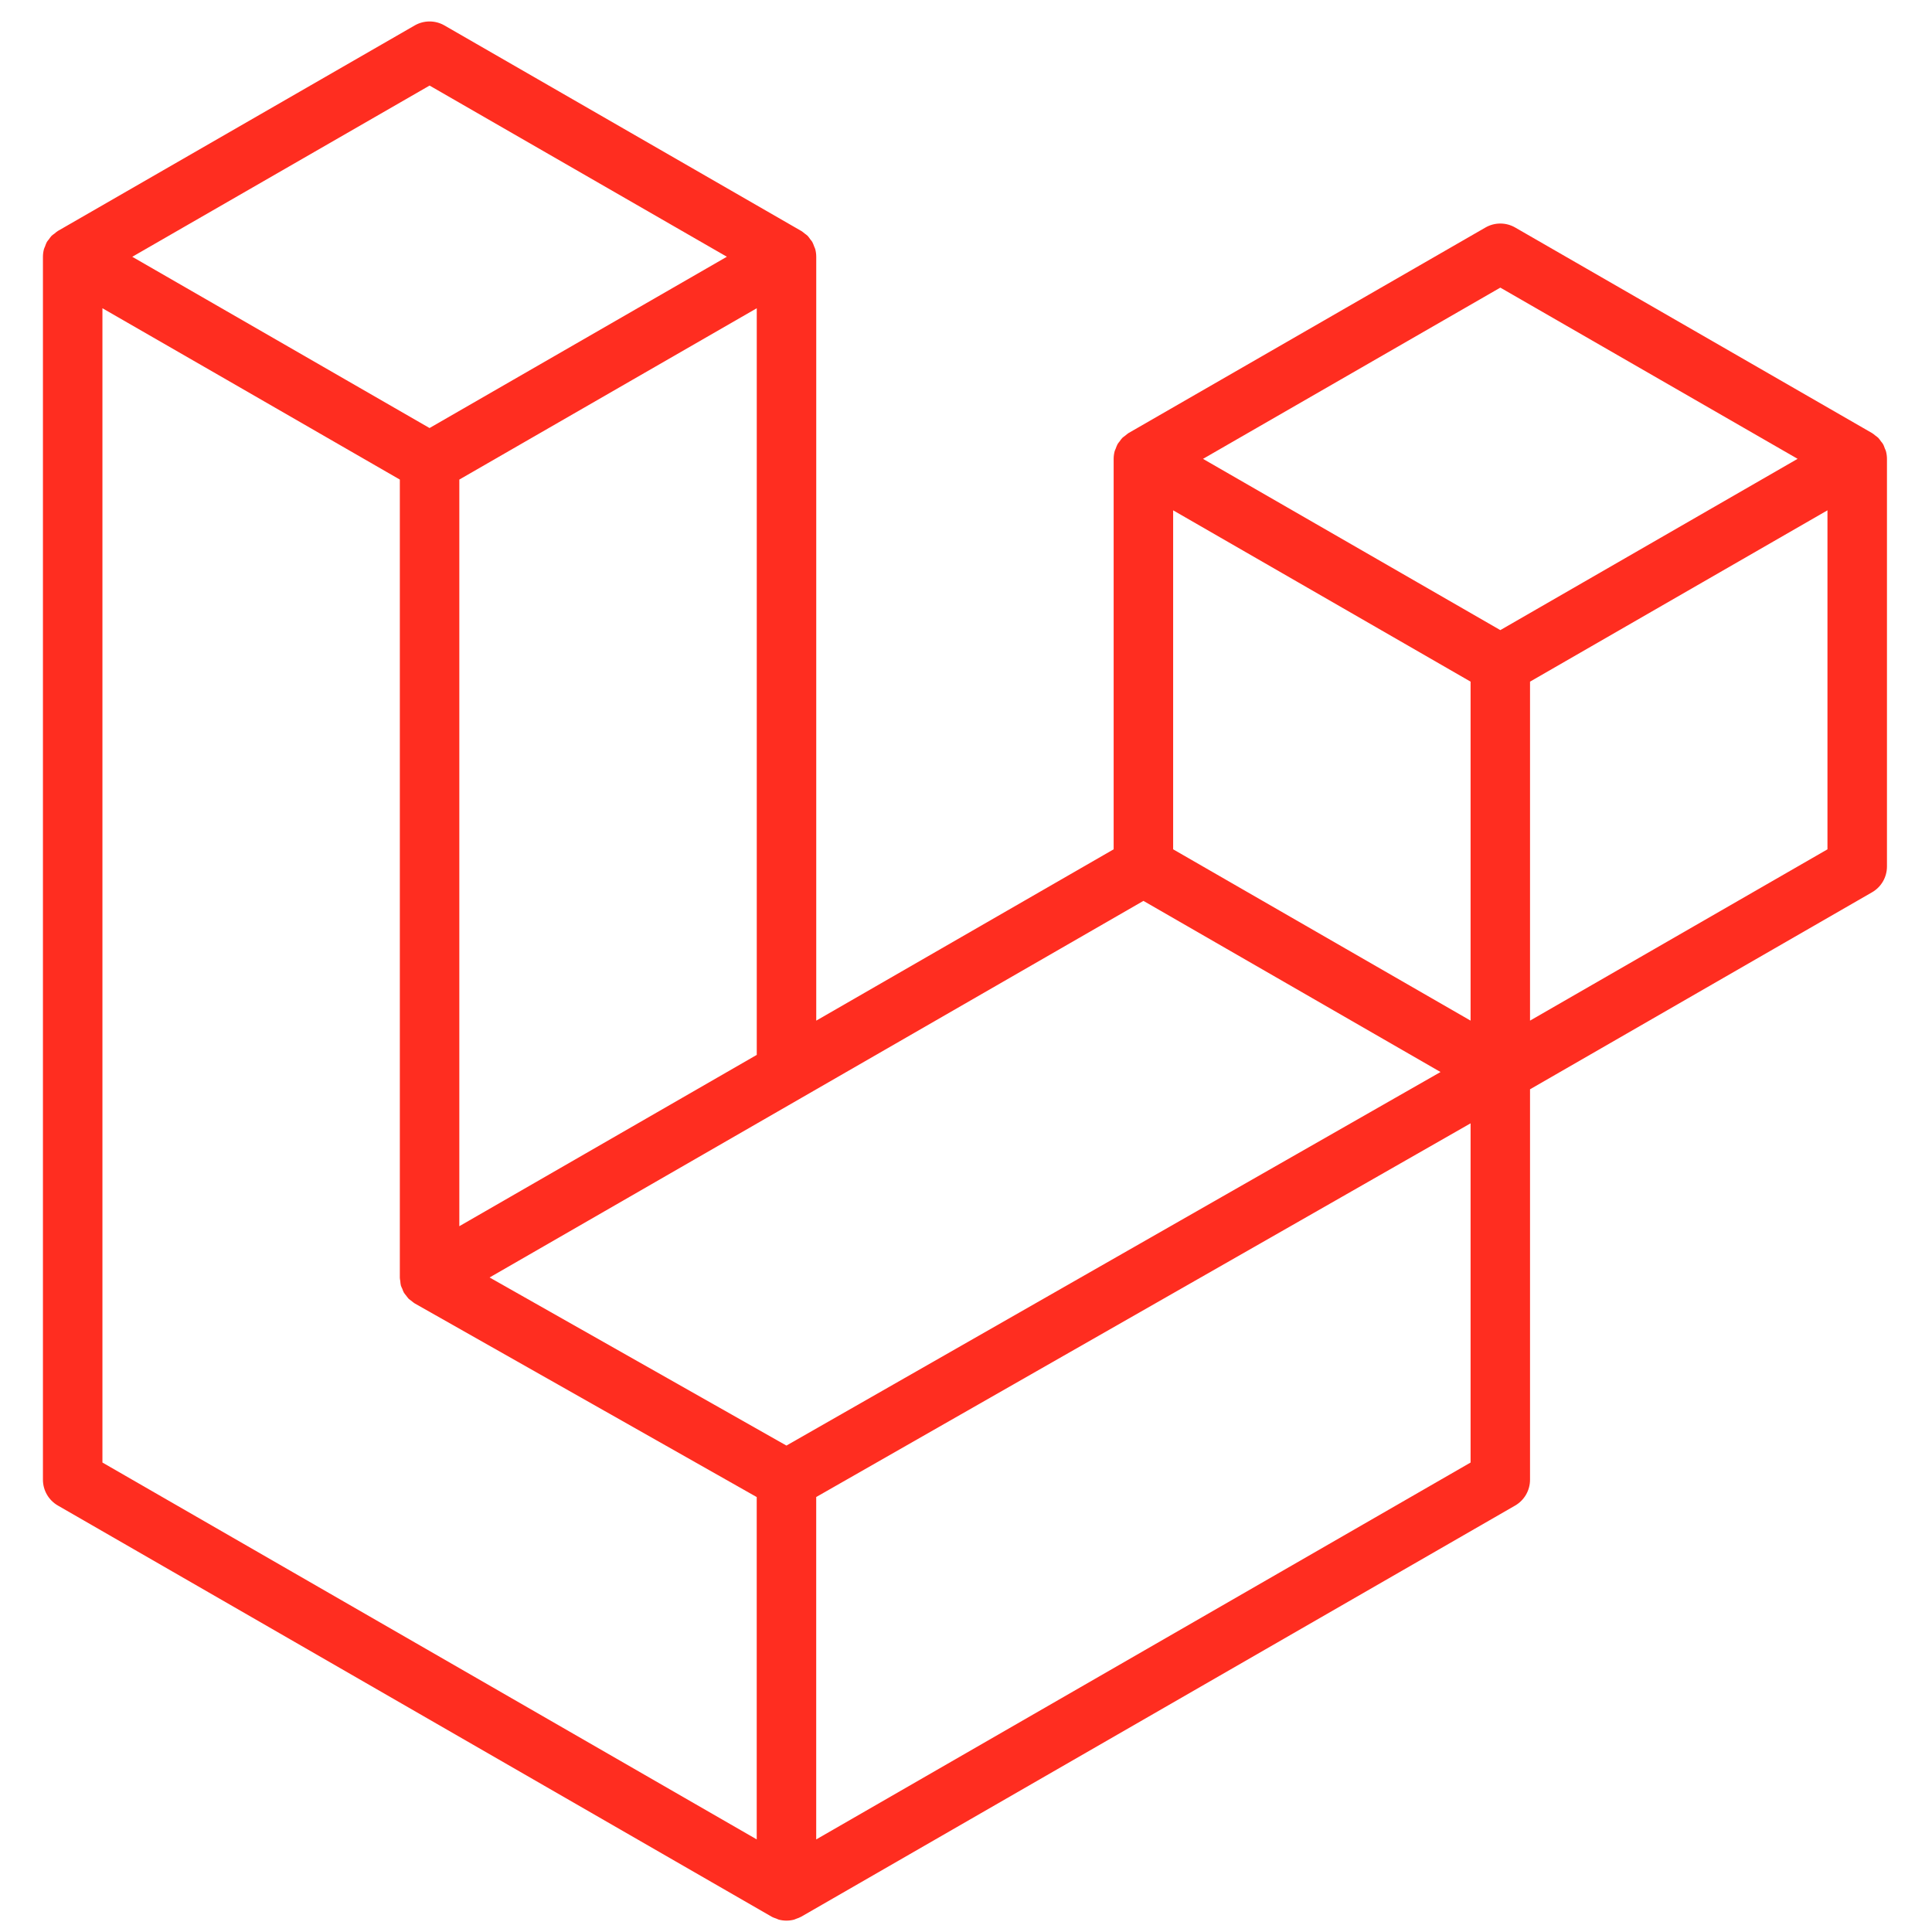
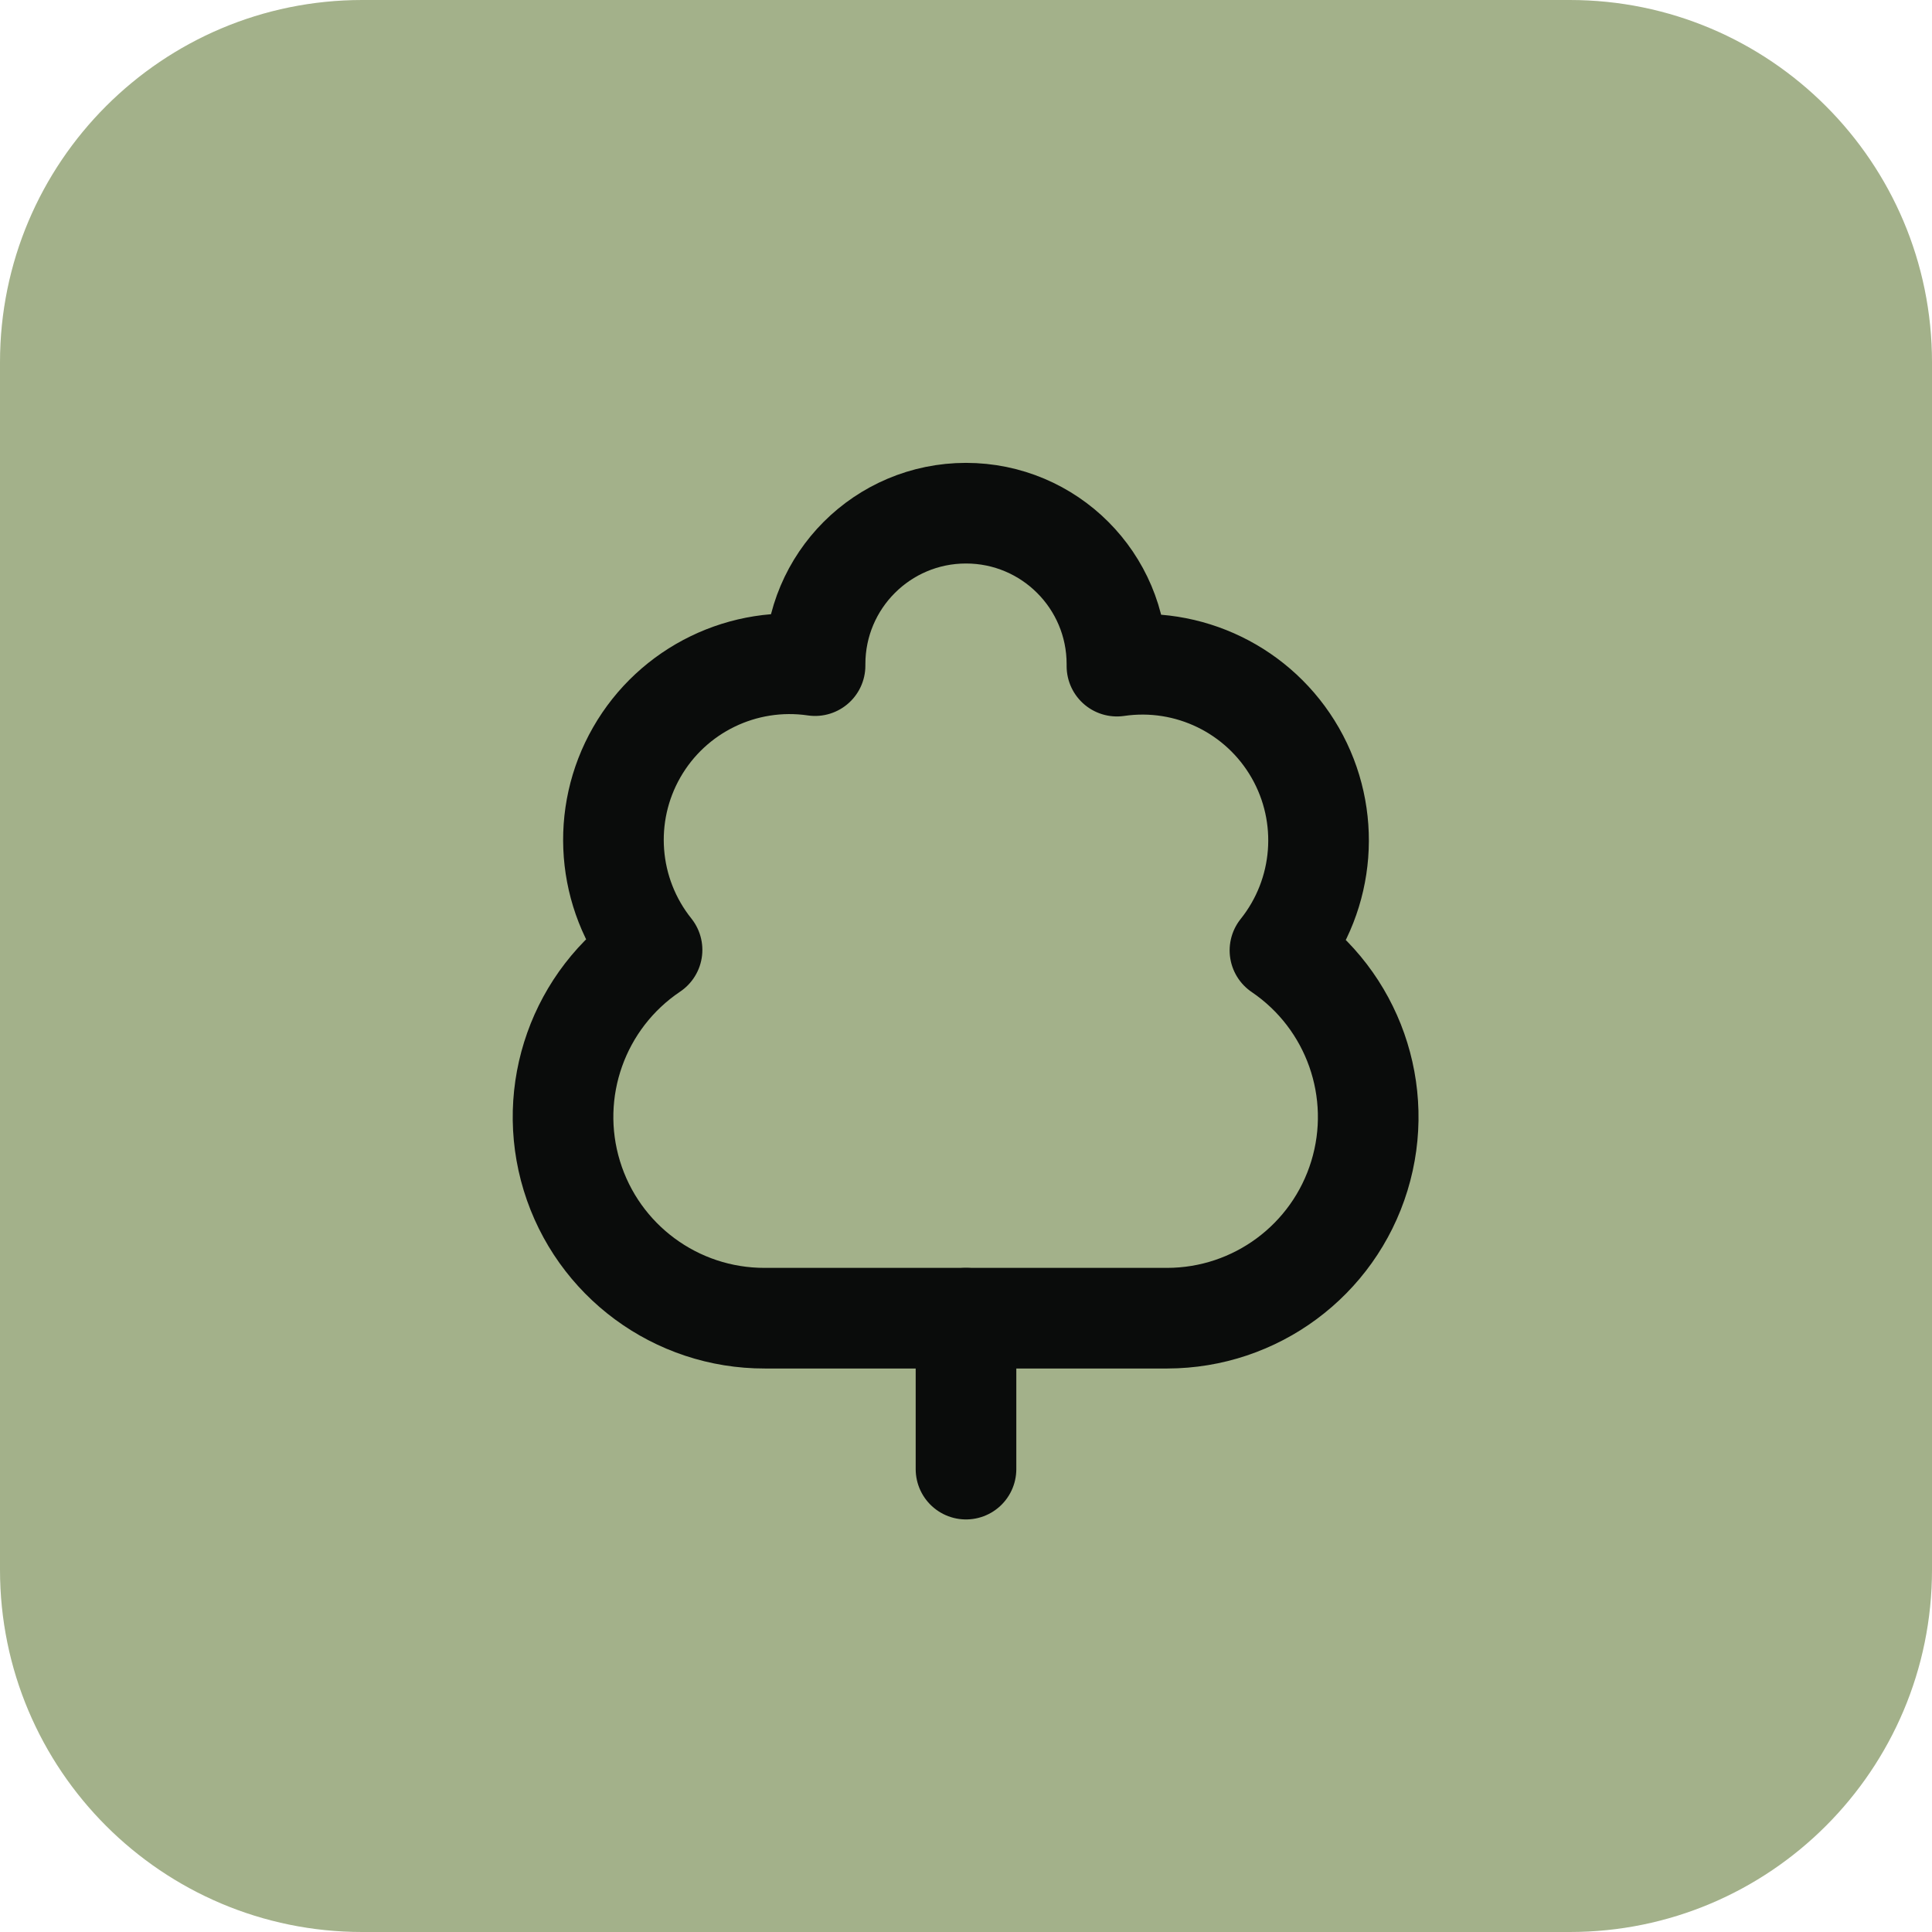
- <svg xmlns="http://www.w3.org/2000/svg" width="166" height="166" viewBox="0 0 166 166" fill="none">
-   <path fill-rule="evenodd" clip-rule="evenodd" d="M162.041 38.759C162.099 38.977 162.129 39.201 162.13 39.426V74.452C162.13 74.902 162.011 75.344 161.786 75.733C161.561 76.122 161.237 76.444 160.847 76.668L131.462 93.594V127.141C131.462 128.054 130.977 128.897 130.186 129.357L68.847 164.683C68.707 164.763 68.554 164.814 68.401 164.868C68.343 164.887 68.289 164.922 68.228 164.938C67.8 165.051 67.349 165.051 66.92 164.938C66.85 164.919 66.786 164.881 66.719 164.855C66.579 164.804 66.432 164.76 66.298 164.683L4.972 129.357C4.583 129.133 4.259 128.81 4.034 128.421C3.808 128.032 3.69 127.591 3.689 127.141L3.689 22.063C3.689 21.834 3.721 21.61 3.779 21.393C3.798 21.32 3.843 21.253 3.868 21.179C3.916 21.045 3.961 20.908 4.031 20.783C4.079 20.7 4.149 20.633 4.206 20.557C4.28 20.454 4.347 20.349 4.433 20.26C4.506 20.186 4.602 20.132 4.685 20.068C4.778 19.992 4.861 19.909 4.966 19.848L35.633 2.185C36.022 1.961 36.462 1.844 36.91 1.844C37.358 1.844 37.798 1.961 38.186 2.185L68.851 19.848H68.857C68.959 19.912 69.045 19.992 69.138 20.065C69.221 20.129 69.313 20.186 69.387 20.257C69.476 20.349 69.54 20.454 69.616 20.557C69.671 20.633 69.744 20.7 69.789 20.783C69.862 20.911 69.904 21.045 69.955 21.179C69.98 21.253 70.025 21.32 70.044 21.396C70.103 21.614 70.133 21.838 70.133 22.063V87.694L95.686 72.974V39.423C95.686 39.2 95.718 38.973 95.775 38.759C95.798 38.683 95.839 38.615 95.865 38.542C95.916 38.408 95.96 38.271 96.031 38.146C96.079 38.063 96.149 37.996 96.203 37.92C96.279 37.818 96.343 37.712 96.433 37.623C96.506 37.549 96.599 37.495 96.681 37.431C96.777 37.355 96.86 37.272 96.962 37.211L127.633 19.548C128.021 19.324 128.461 19.206 128.91 19.206C129.358 19.206 129.798 19.324 130.186 19.548L160.85 37.211C160.959 37.275 161.042 37.355 161.137 37.428C161.217 37.492 161.31 37.549 161.383 37.62C161.473 37.712 161.536 37.818 161.613 37.92C161.67 37.996 161.741 38.063 161.785 38.146C161.859 38.271 161.9 38.408 161.951 38.542C161.98 38.615 162.021 38.683 162.041 38.759ZM157.018 72.974V43.848L146.287 50.028L131.462 58.568V87.694L157.021 72.974H157.018ZM126.354 125.663V96.518L111.771 104.85L70.13 128.626V158.046L126.354 125.663ZM8.801 26.485V125.663L65.018 158.043V128.629L35.649 112L35.64 111.994L35.627 111.988C35.528 111.93 35.445 111.847 35.353 111.777C35.273 111.713 35.18 111.662 35.11 111.592L35.104 111.582C35.021 111.502 34.963 111.403 34.893 111.314C34.829 111.228 34.753 111.154 34.702 111.065L34.699 111.055C34.641 110.96 34.606 110.845 34.565 110.736C34.523 110.64 34.469 110.551 34.443 110.449C34.411 110.328 34.405 110.197 34.392 110.072C34.379 109.976 34.354 109.881 34.354 109.785V109.778V41.205L19.532 32.662L8.801 26.485ZM36.913 7.35L11.364 22.063L36.907 36.777L62.453 22.06L36.907 7.35H36.913ZM50.2 99.174L65.022 90.637V26.485L54.291 32.665L39.466 41.205V105.357L50.2 99.174ZM128.91 24.713L103.363 39.426L128.91 54.14L154.453 39.423L128.91 24.713ZM126.354 58.568L111.529 50.028L100.798 43.848V72.974L115.619 81.511L126.354 87.694V58.568ZM67.571 124.205L105.042 102.803L123.772 92.109L98.245 77.405L68.854 94.334L42.066 109.762L67.571 124.205Z" fill="#FF2D20" />
+ <svg xmlns="http://www.w3.org/2000/svg" width="48" height="48" viewBox="0 0 48 48">
+   <rect width="48" height="48" rx="9" fill="#A3B18A" />
+   <g transform="translate(9 9) scale(1.25)" fill="none" stroke="#0A0C0B" stroke-width="2" stroke-linecap="round" stroke-linejoin="round">
+     <path d="M8 19a4 4 0 0 1-2.24-7.32A3.5 3.5 0 0 1 9 6.03V6a3 3 0 1 1 6 0v.04a3.5 3.5 0 0 1 3.24 5.65A4 4 0 0 1 16 19Z" />
+     <path d="M12 19v3" />
+   </g>
</svg>
